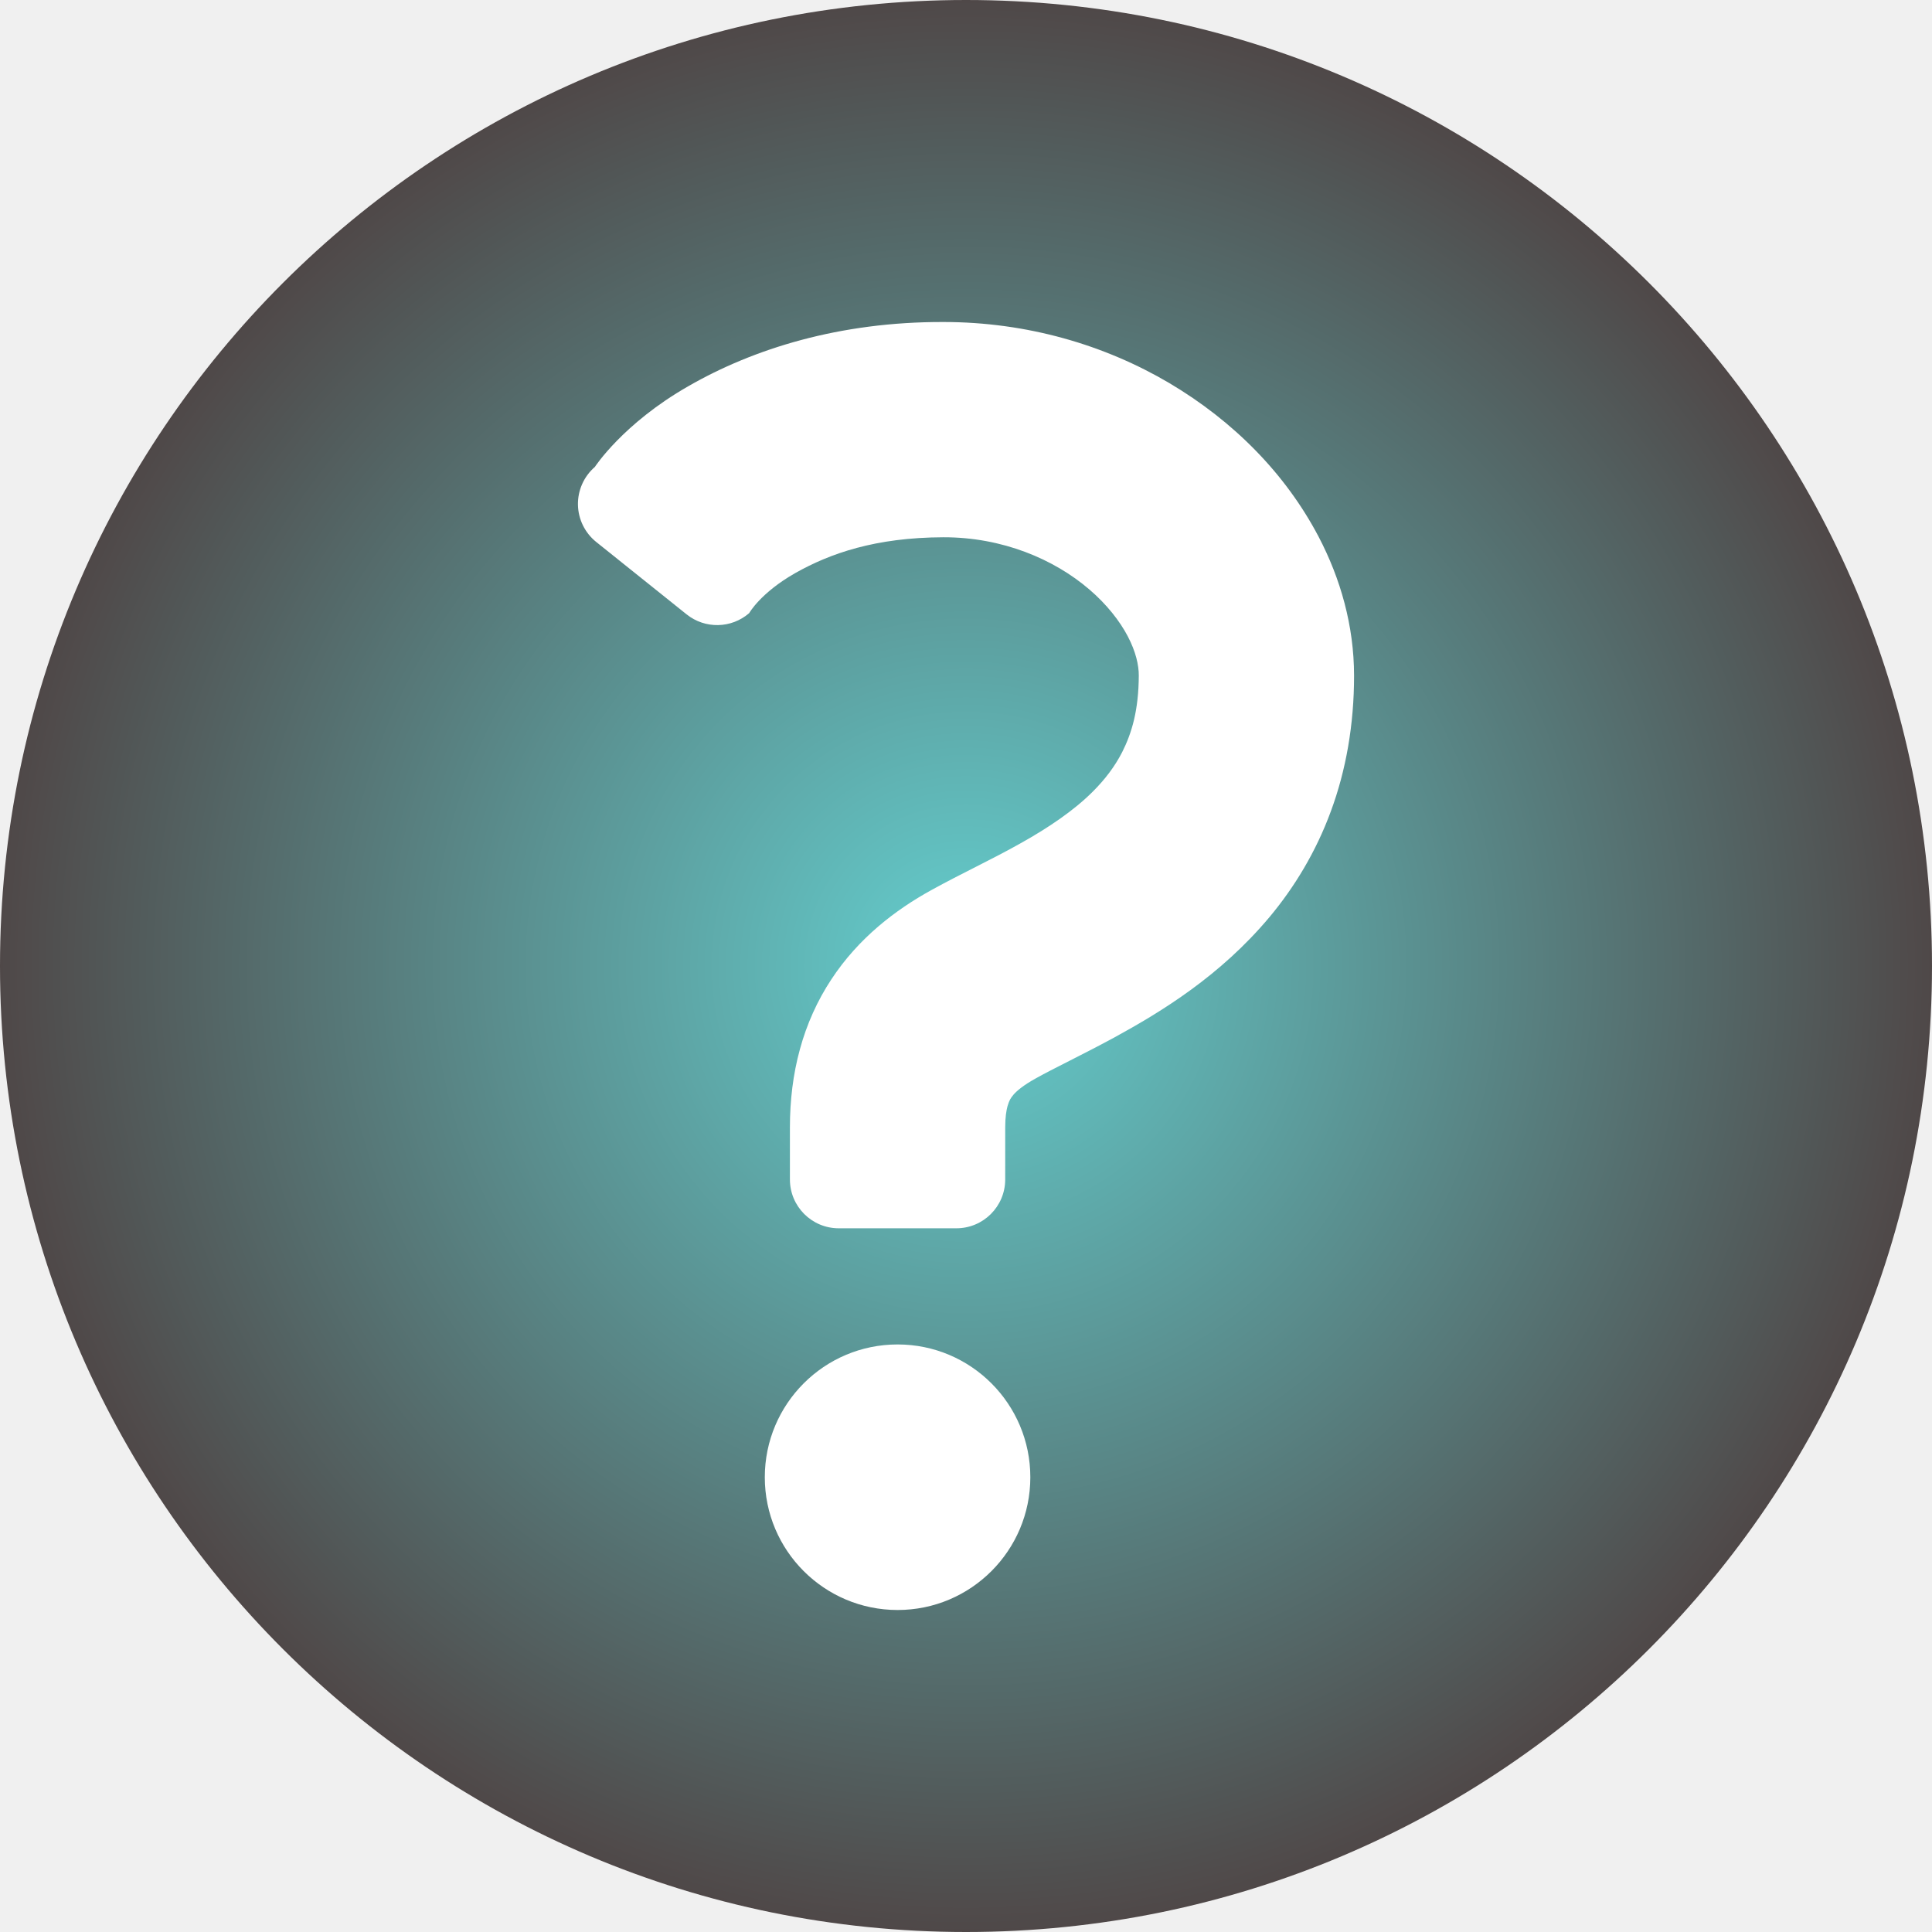
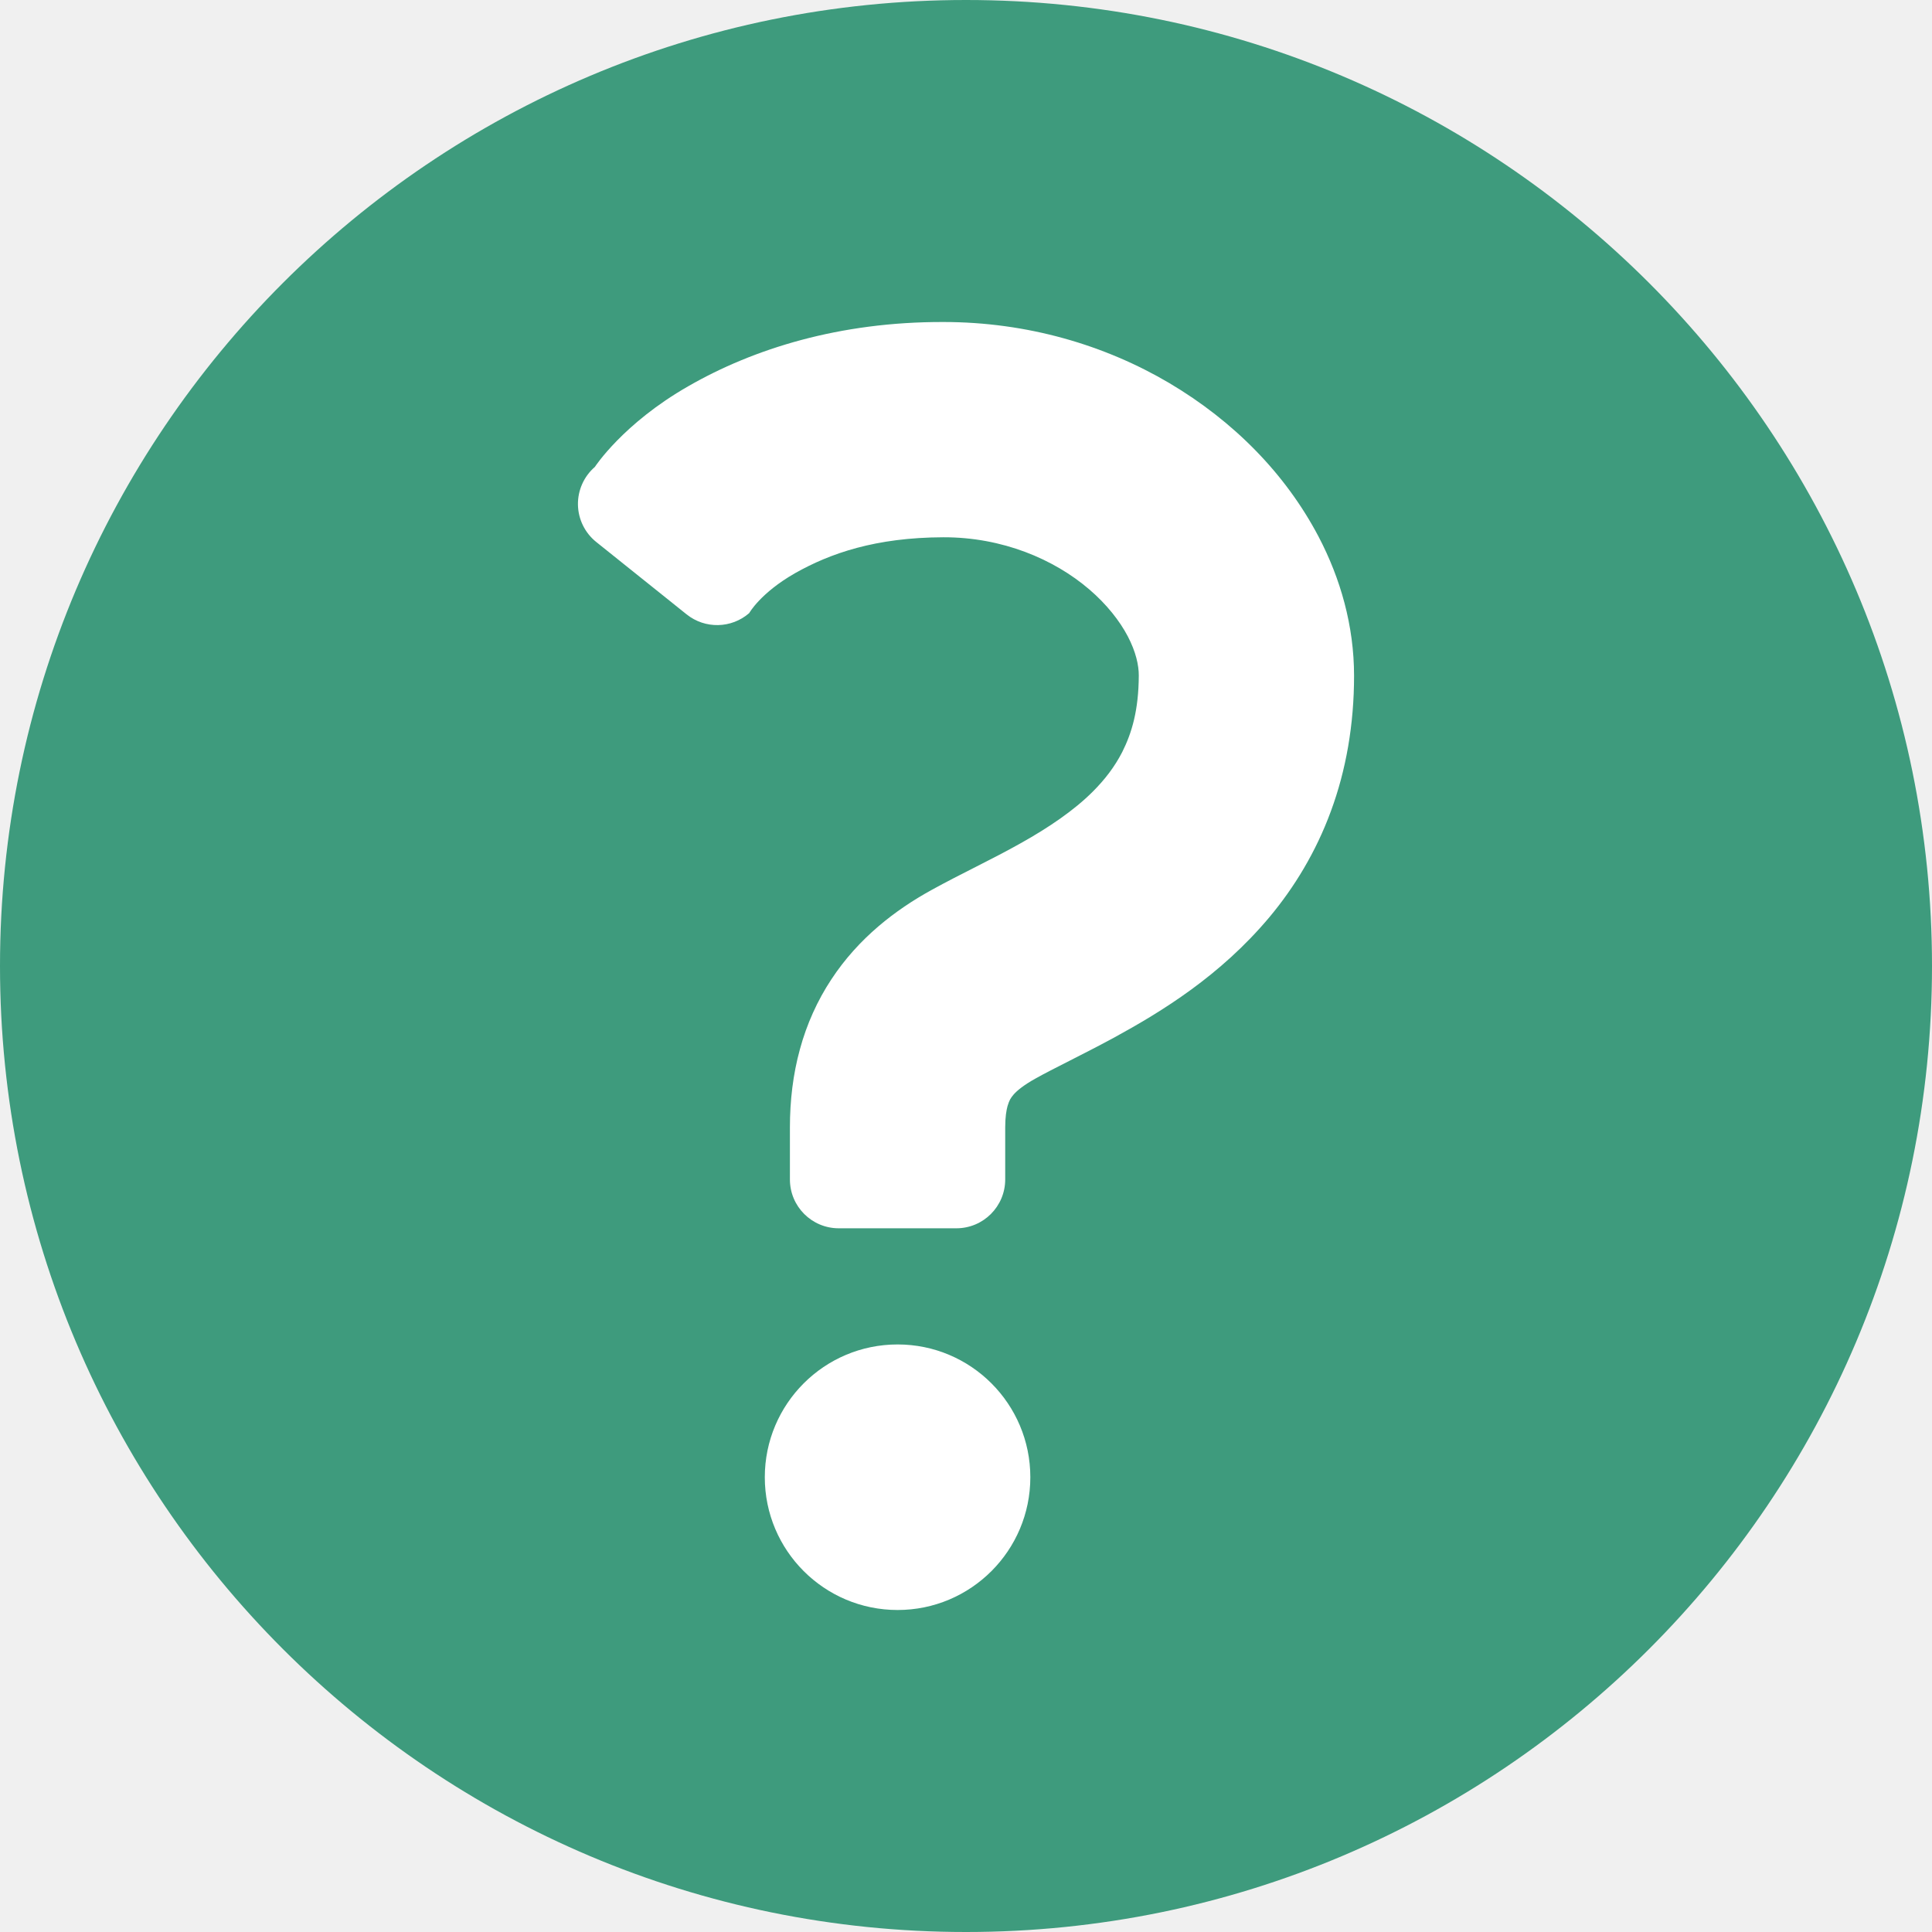
<svg xmlns="http://www.w3.org/2000/svg" viewBox="-128 -128 768 768" className="inline">
  <defs>
-     <radialGradient id="gradient">
-       <stop offset="0%" stop-color="#64cfcf" />
-       <stop offset="100%" stop-color="#4f4747" />
-     </radialGradient>
    <style>
      .cls-1 {
        fill: #fff;
      }
+ 
+       .cls-2 {
+         fill: #3e9b7d;
+       }
    </style>
  </defs>
-   <circle fill="url(#gradient)" cx="256" cy="256" r="384" />
+   <circle class="cls-2" cx="256" cy="256" r="384" />
  <path class="cls-1" d="M396.138 85.295c-13.172-25.037-33.795-45.898-59.342-61.03C311.26 9.2 280.435.001 246.98.001c-41.238-.102-75.5 10.642-101.359 25.521-25.962 14.826-37.156 32.088-37.156 32.088a19.471 19.471 0 0 0-6.721 15.056 19.425 19.425 0 0 0 7.273 14.784l35.933 28.78c7.324 5.864 17.806 5.644 24.875-.518 0 0 4.414-7.978 18.247-15.88 13.91-7.85 31.945-14.173 58.908-14.258 23.517-.051 44.022 8.725 58.016 20.717 6.952 5.941 12.145 12.594 15.328 18.68 3.208 6.136 4.379 11.5 4.363 15.574-.068 13.766-2.742 22.77-6.603 30.442-2.945 5.729-6.789 10.813-11.738 15.744-7.384 7.384-17.398 14.207-28.634 20.479-11.245 6.348-23.365 11.932-35.612 18.68-13.978 7.74-28.77 18.858-39.701 35.544-5.449 8.249-9.71 17.686-12.416 27.641-2.742 9.964-3.98 20.412-3.98 31.071v20.708c0 10.719 8.69 19.41 19.41 19.41h46.762c10.719 0 19.41-8.691 19.41-19.41v-20.708c0-4.107.467-6.755.917-8.436.773-2.512 1.206-3.14 2.47-4.668 1.29-1.452 3.895-3.674 8.698-6.331 7.019-3.946 18.298-9.276 31.07-16.176 19.121-10.456 42.367-24.646 61.972-48.062 9.752-11.686 18.374-25.758 24.323-41.968 6.001-16.21 9.242-34.431 9.226-53.96-.018-19.784-5.382-38.574-14.123-55.25zM228.809 406.44c-29.152 0-52.788 23.644-52.788 52.788 0 29.136 23.637 52.772 52.788 52.772 29.136 0 52.763-23.636 52.763-52.772 0-29.144-23.627-52.788-52.763-52.788z" />
</svg>
